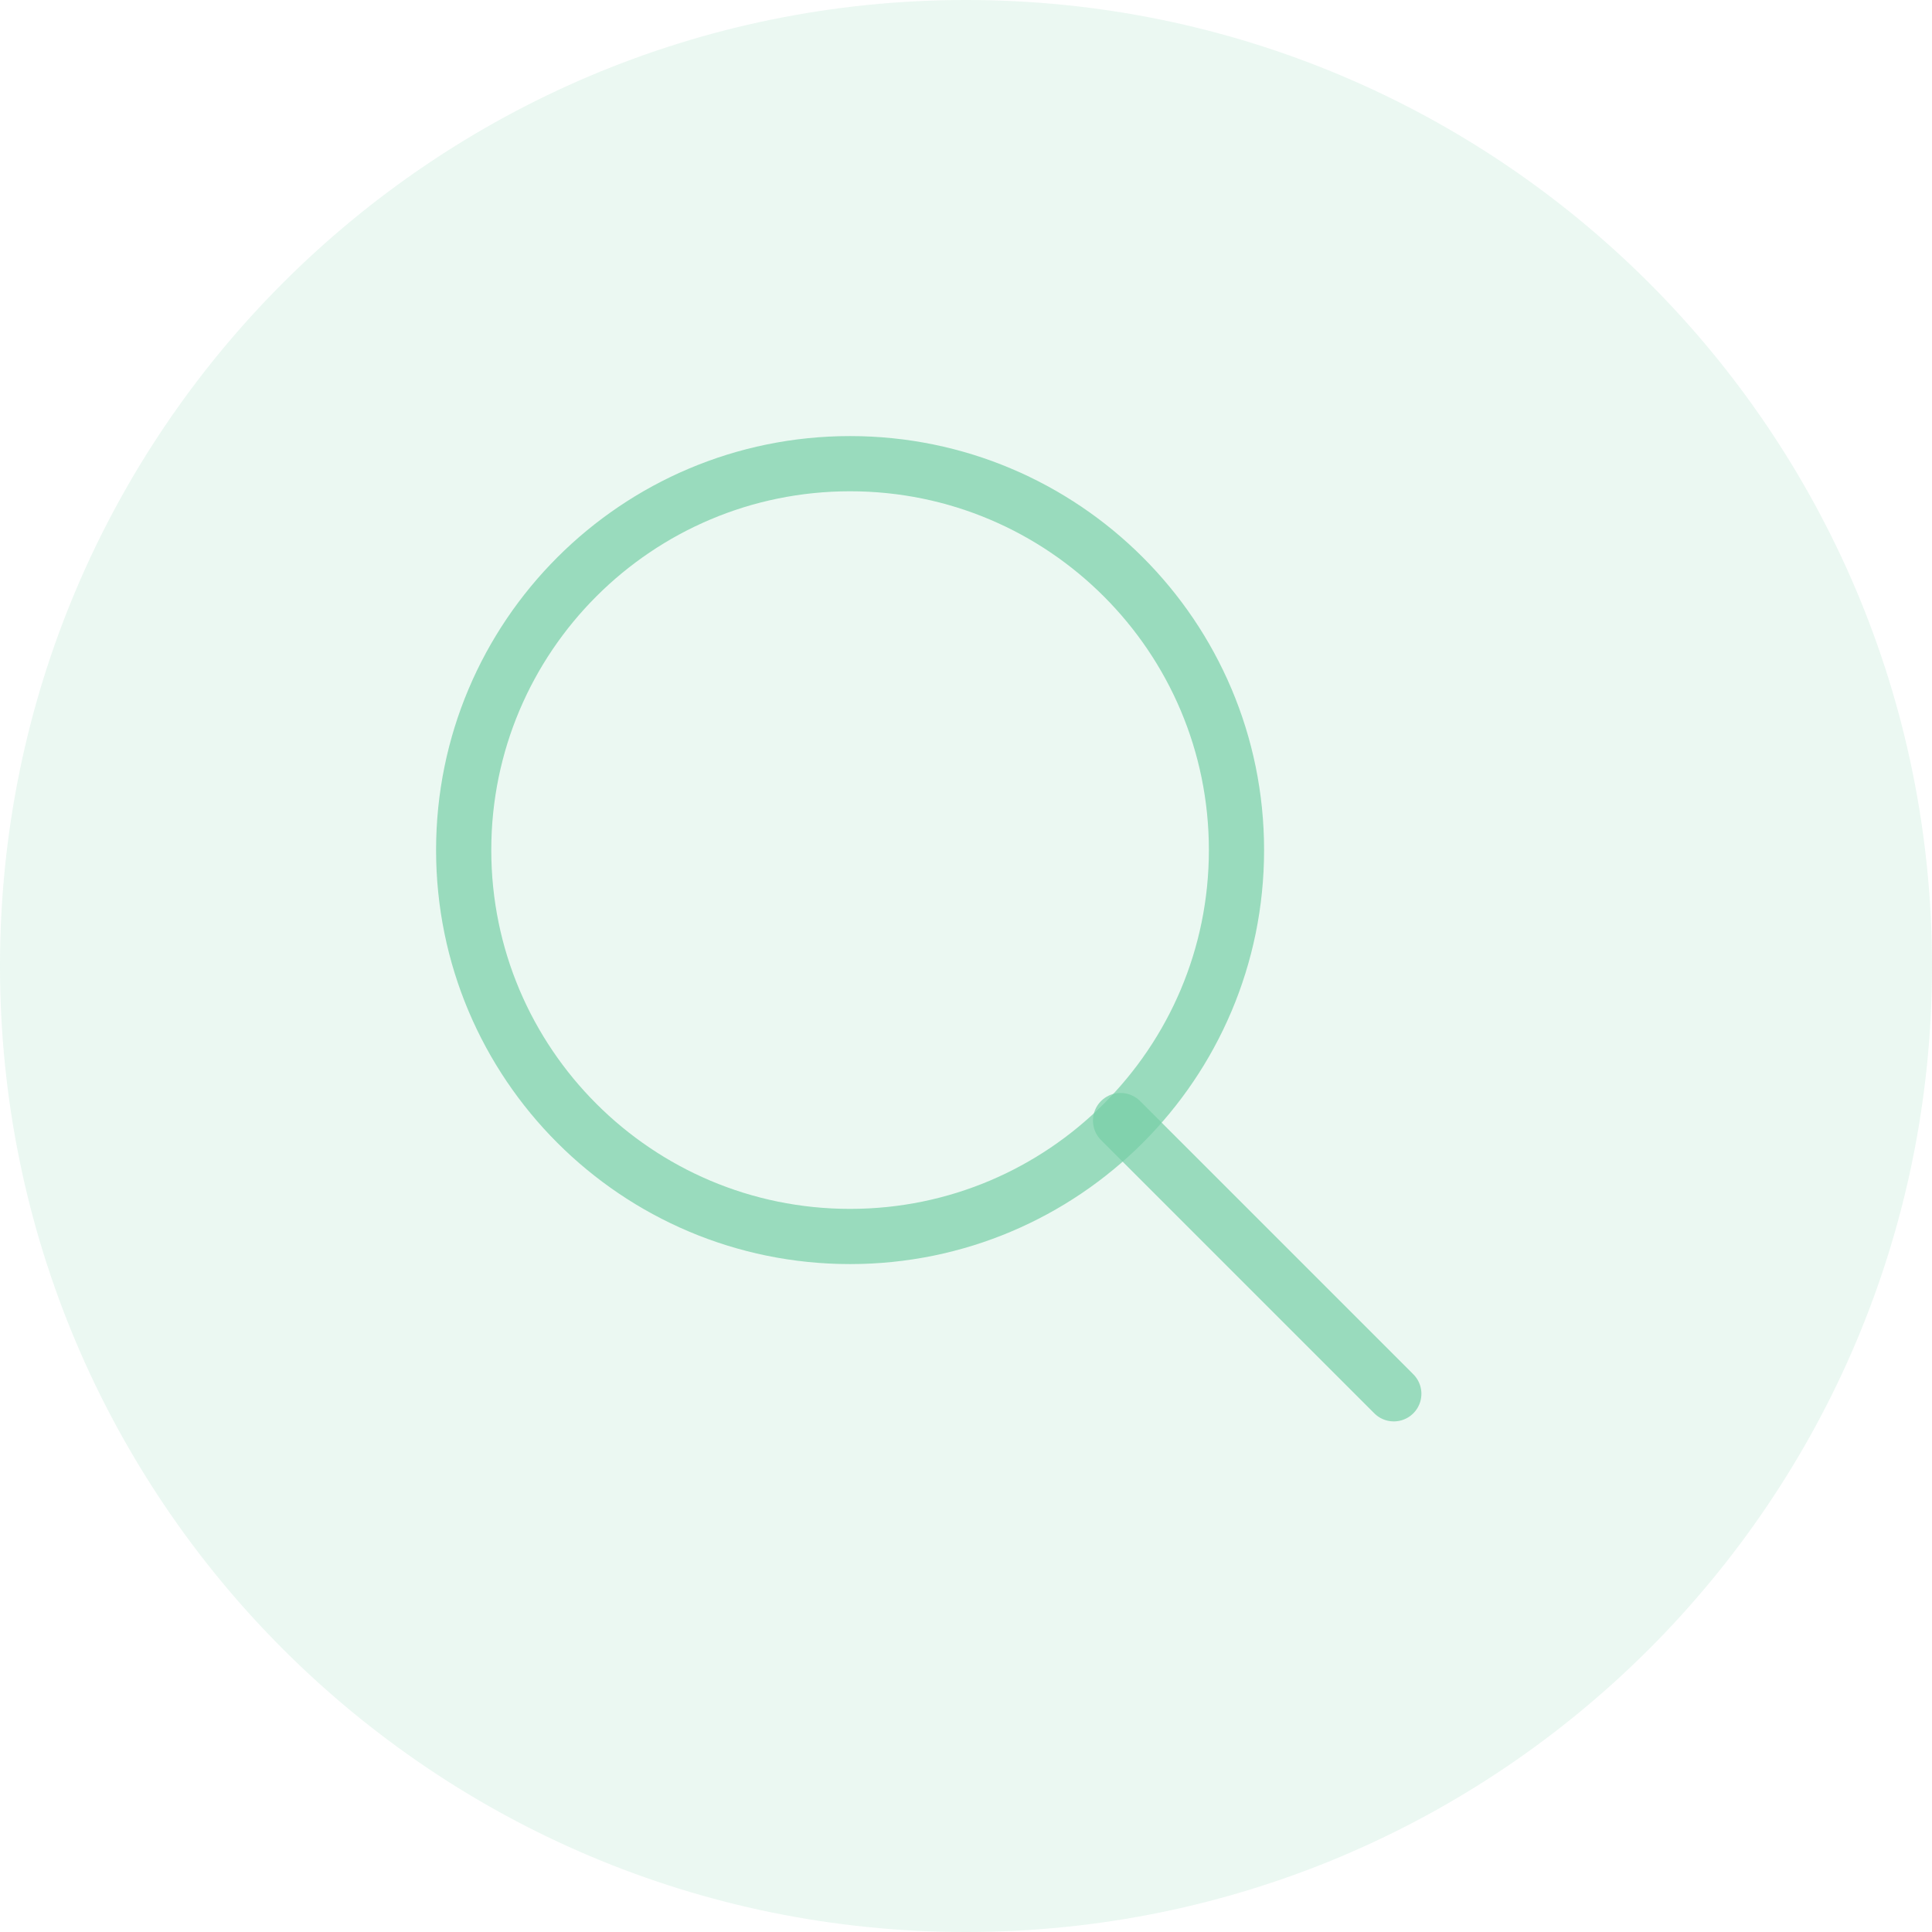
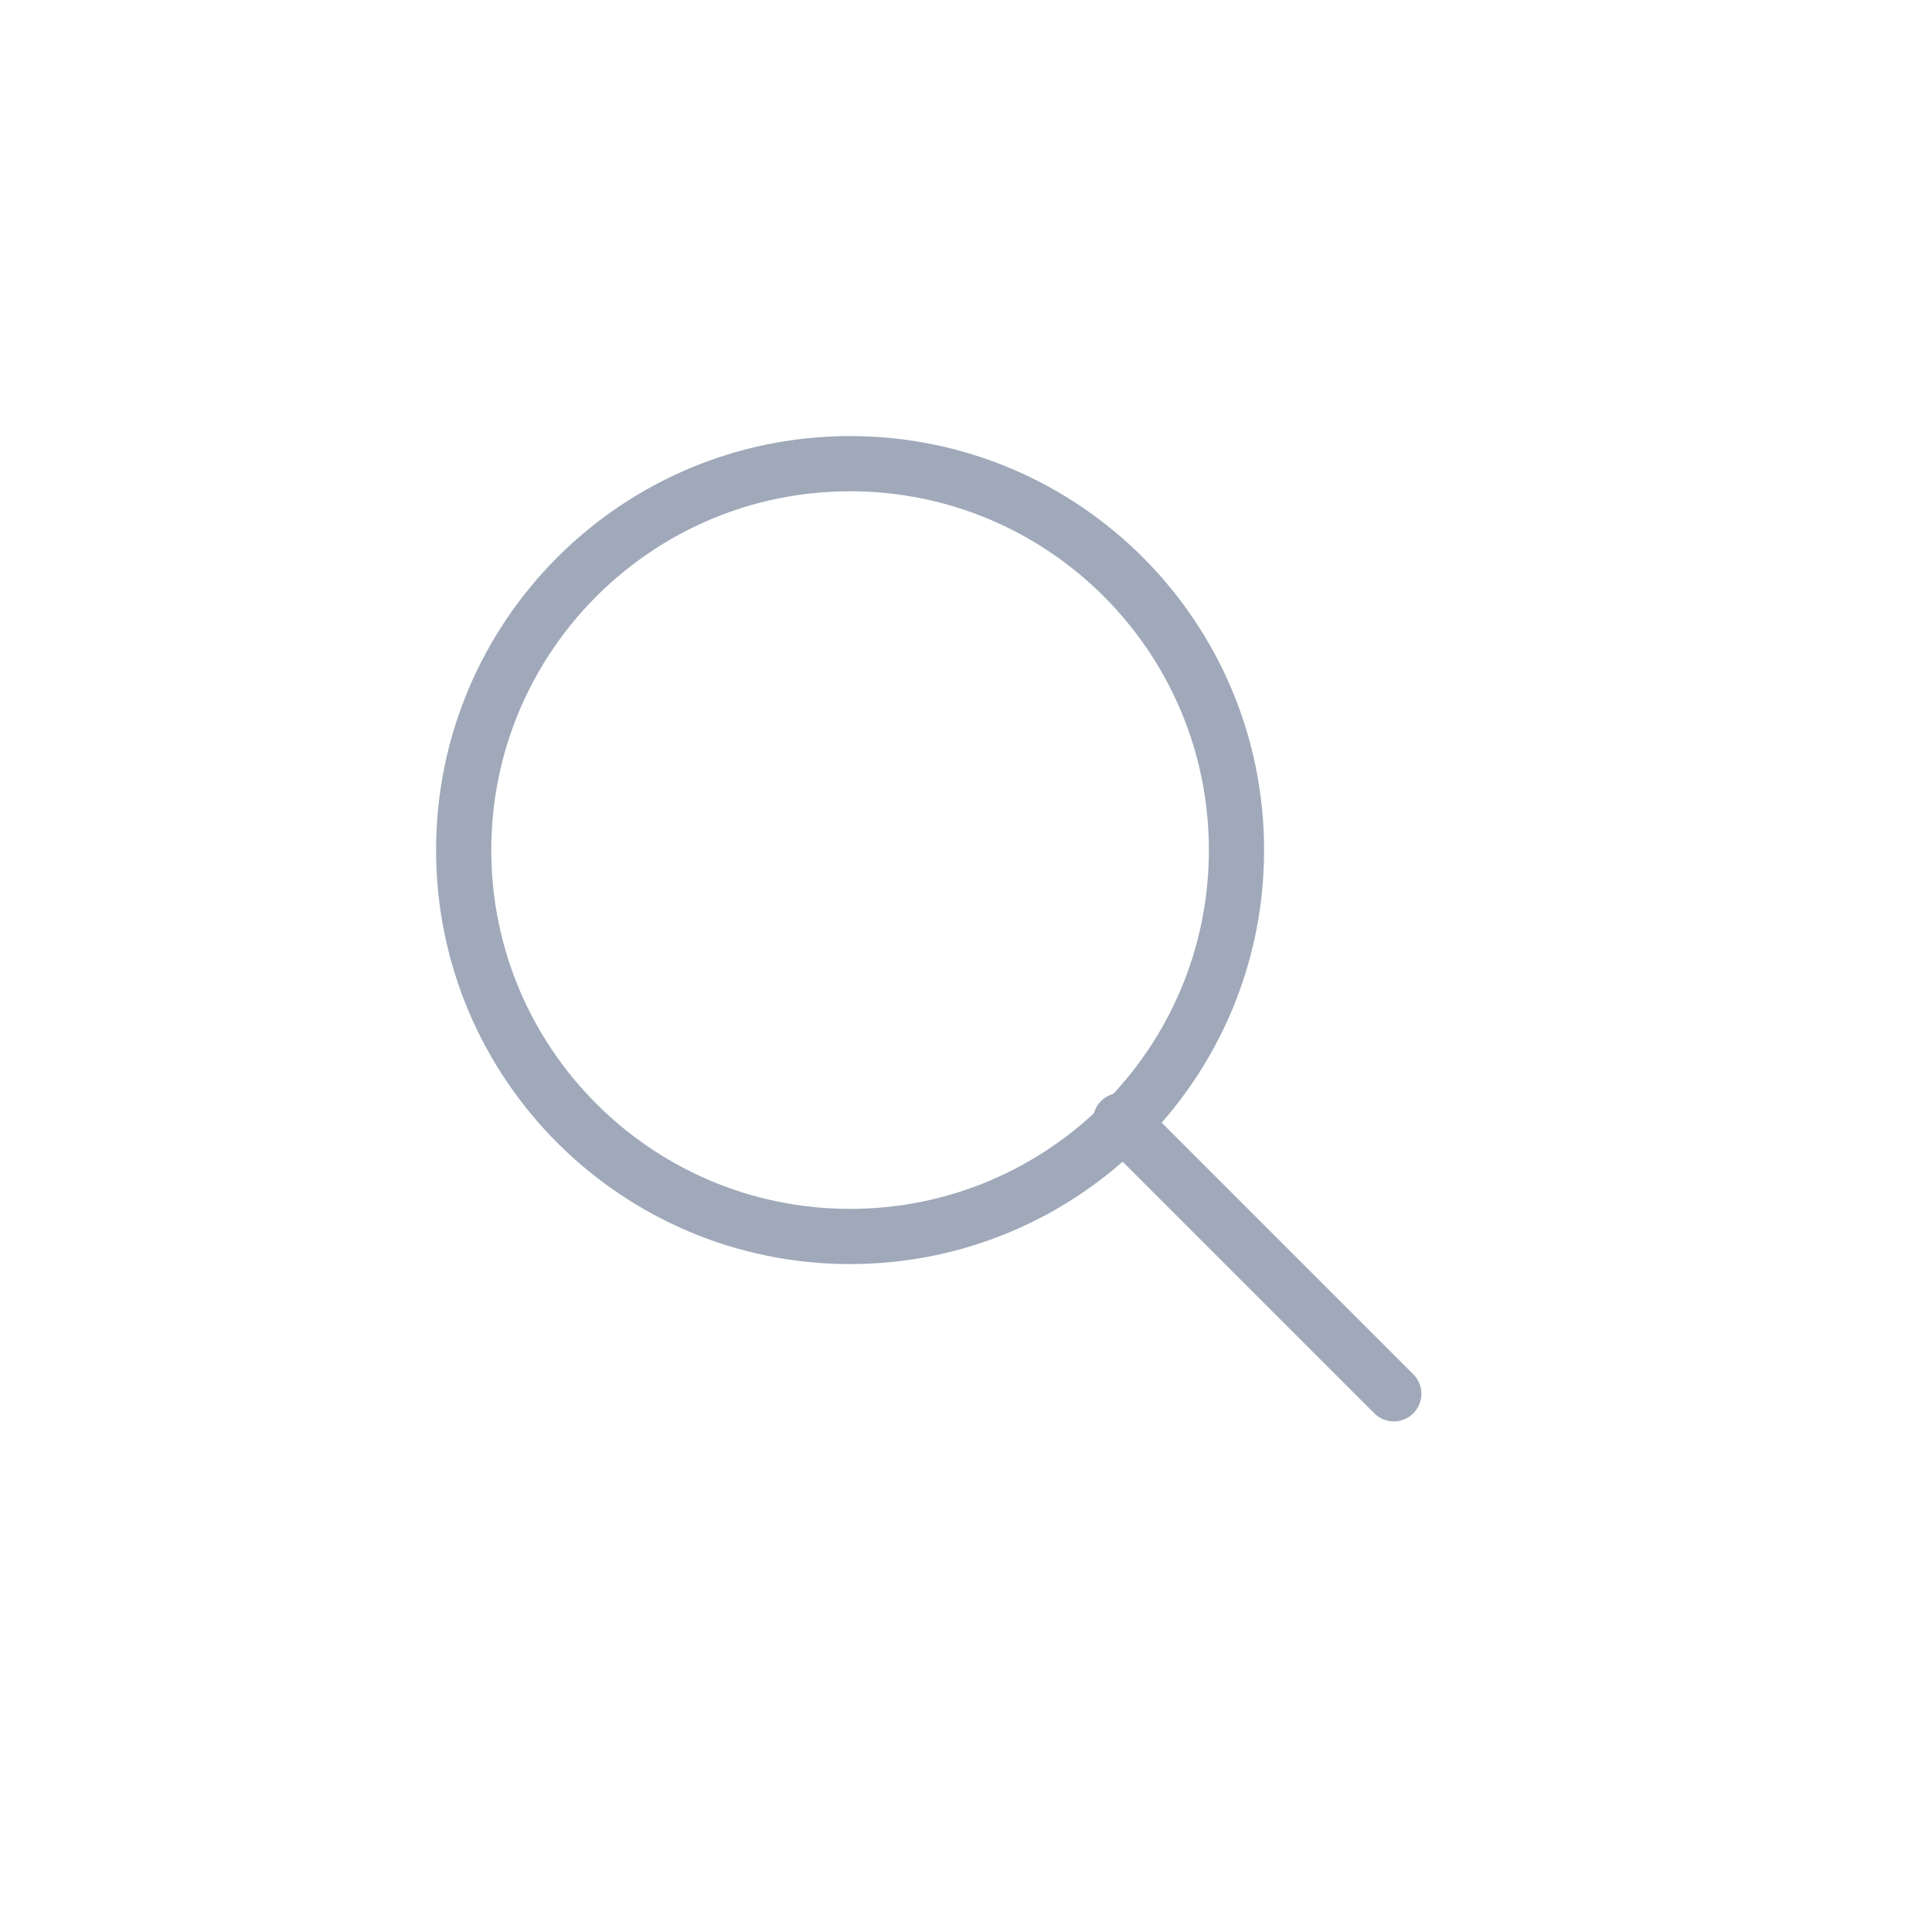
<svg xmlns="http://www.w3.org/2000/svg" version="1.1" x="0" y="0" width="35" height="35" viewBox="0, 0, 35, 35">
  <g id="Symbols">
-     <path d="M17.5,35 C27.165,35 35,27.165 35,17.5 C35,7.835 27.165,0 17.5,0 C7.835,0 0,7.835 0,17.5 C0,27.165 7.835,35 17.5,35 z" fill="#76CFA6" opacity="0.15" id="Oval-1-Copy-7" />
-     <path d="M22.4,15.4 C22.4,19.266 19.266,22.4 15.4,22.4 C11.534,22.4 8.4,19.266 8.4,15.4 C8.4,11.534 11.534,8.4 15.4,8.4 C19.266,8.4 22.4,11.534 22.4,15.4 z" fill-opacity="0" stroke="#76CFA6" stroke-width="1" stroke-linecap="round" id="path-1" opacity="0.7" />
-     <path d="M20.3,20.3 L25.25,25.25" fill-opacity="0" stroke="#76CFA6" stroke-width="1" stroke-linecap="round" id="Line" opacity="0.7" />
+     <path d="M22.4,15.4 C22.4,19.266 19.266,22.4 15.4,22.4 C11.534,22.4 8.4,19.266 8.4,15.4 C8.4,11.534 11.534,8.4 15.4,8.4 C19.266,8.4 22.4,11.534 22.4,15.4 z" stroke="#9FA9BA" stroke-width="1" stroke-linecap="round" id="path-1" fill="none" />
+     <path d="M20.3,20.3 L25.25,25.25" stroke="#9FA9BA" stroke-width="1" stroke-linecap="round" id="Line" />
  </g>
</svg>
